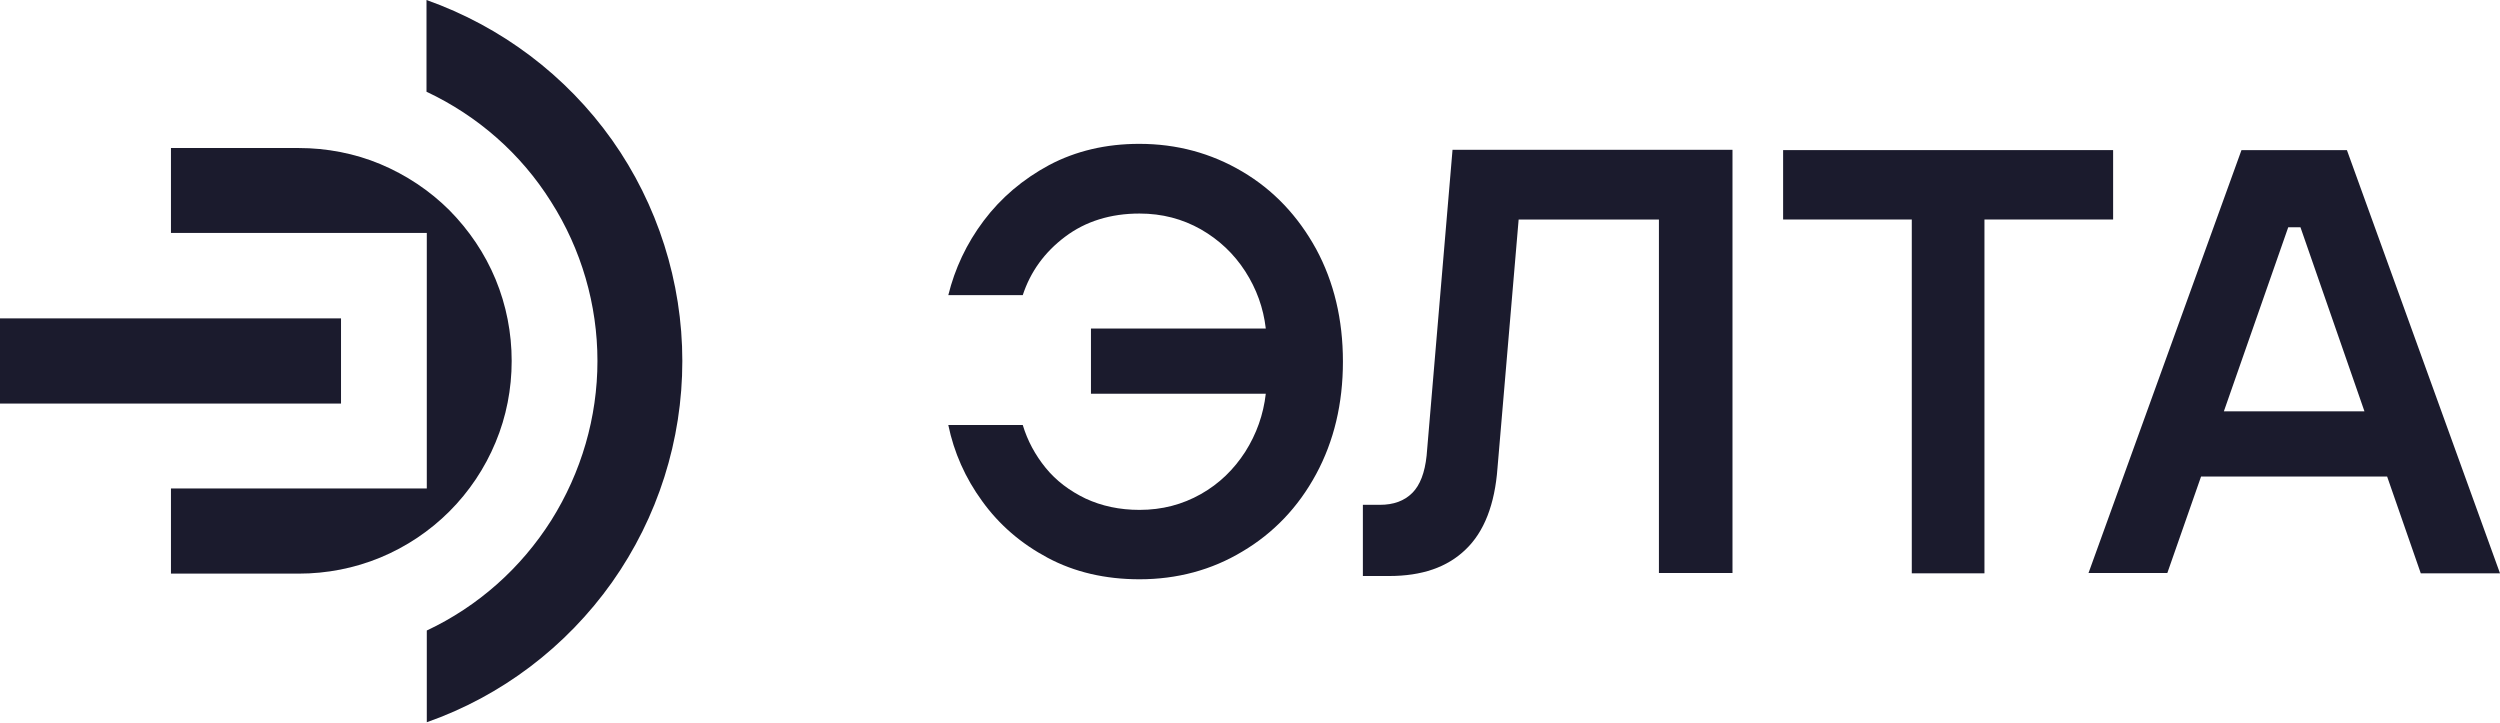
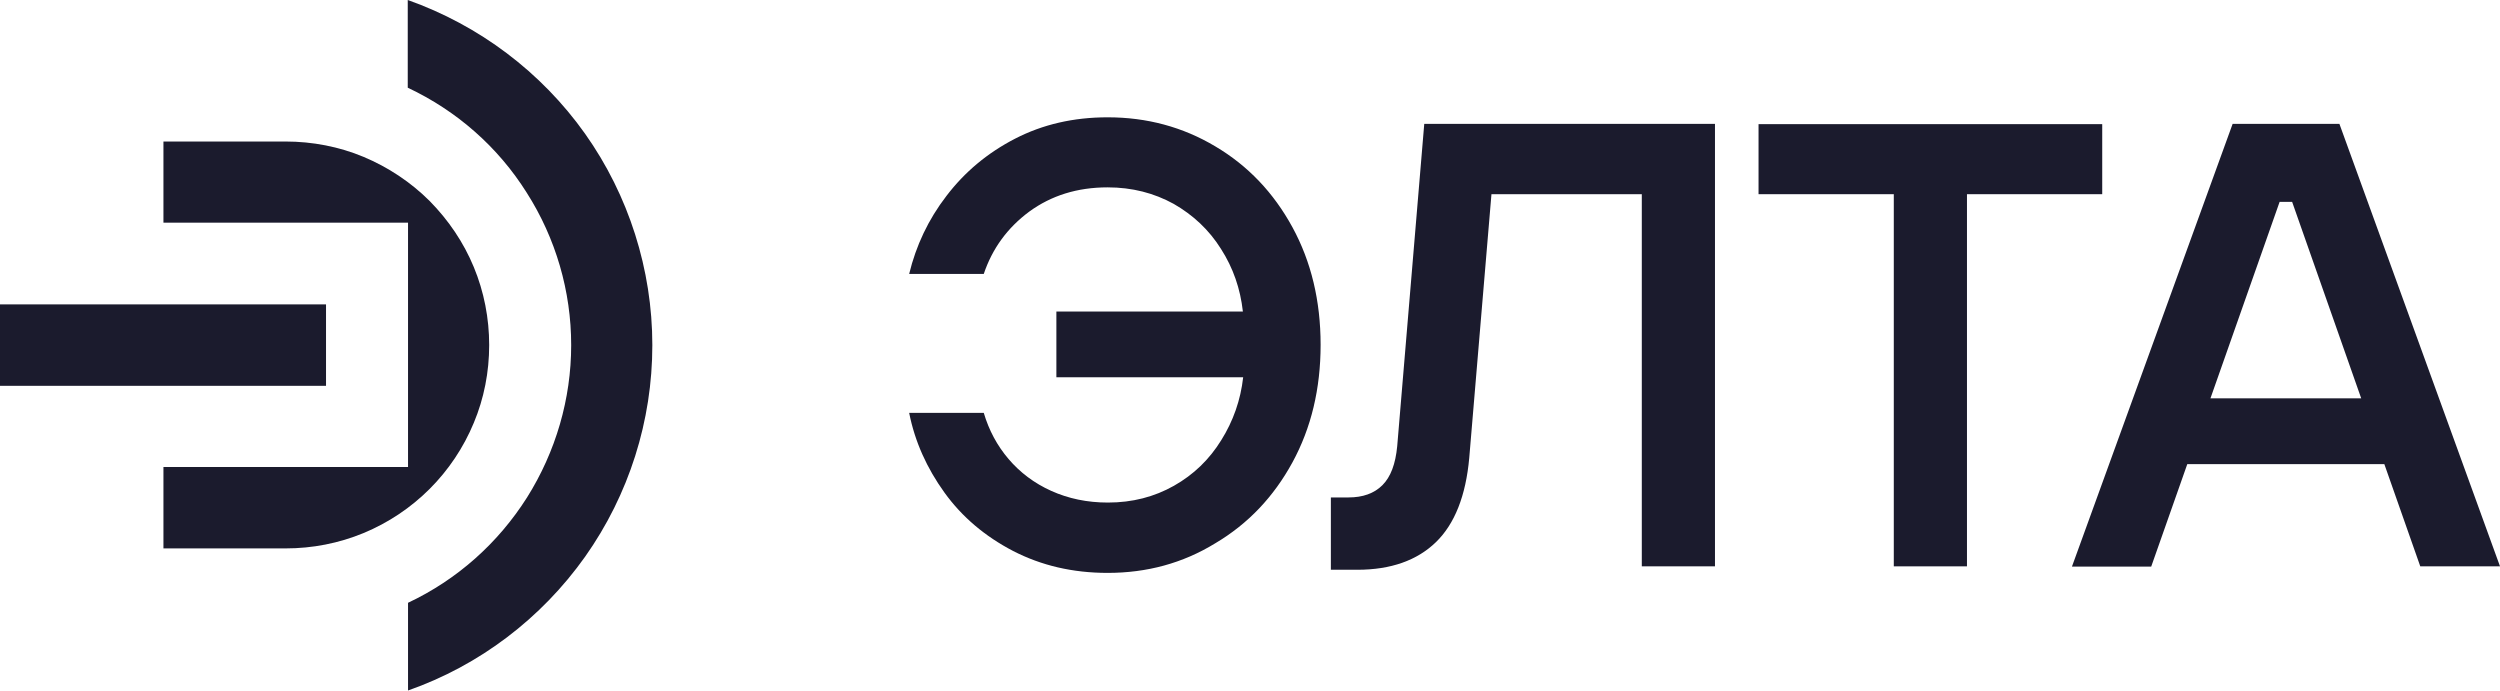
- <svg xmlns="http://www.w3.org/2000/svg" version="1.1" id="Layer_1" x="0px" y="0px" viewBox="0 0 839.4 242.5" style="enable-background:new 0 0 839.4 242.5;" xml:space="preserve">
+ <svg xmlns="http://www.w3.org/2000/svg" version="1.1" id="Layer_1" x="0px" y="0px" viewBox="0 0 878 242.5" style="enable-background:new 0 0 878 242.5;" xml:space="preserve">
  <style type="text/css">
	.st0{fill:#1B1B2D;}
</style>
  <g>
-     <path class="st0" d="M382.6,194.5c-11.5,0-21.8-2.4-30.8-7.2c-9-4.8-16.3-11.1-22-19c-5.7-7.8-9.5-16.4-11.4-25.6h25   c1.6,5.3,4.2,10.1,7.7,14.4c3.5,4.3,8,7.7,13.4,10.3c5.4,2.5,11.4,3.8,18.1,3.8c7.6,0,14.4-1.8,20.6-5.3   c6.2-3.5,11.1-8.3,14.9-14.2c3.8-6,6.1-12.5,6.9-19.5h-58.7v-21.9h58.7c-0.8-6.9-3.1-13.3-6.9-19.2c-3.8-5.9-8.8-10.6-14.9-14.1   c-6.2-3.5-13-5.3-20.6-5.3c-9.7,0-18.1,2.6-25,7.8c-6.9,5.2-11.6,11.7-14.2,19.6h-25c2.2-8.9,6.1-17.3,11.9-25   c5.8-7.7,13.1-13.9,22-18.7c8.9-4.7,19-7.1,30.2-7.1c12.6,0,24.1,3.1,34.6,9.3c10.5,6.2,18.7,14.9,24.8,26c6,11.1,9,23.7,9,37.8   c0,14.1-3,26.7-9,37.8c-6,11.1-14.3,19.8-24.8,26C406.8,191.4,395.2,194.5,382.6,194.5z" />
-     <path class="st0" d="M457.6,193.5v-24h5.7c4.6,0,8.2-1.3,10.9-4c2.6-2.6,4.2-6.8,4.8-12.5l8.7-102.7h94v142.1H557V73.7h-47.1   l-7.1,83.4c-0.9,12.3-4.5,21.5-10.7,27.4c-6.2,6-14.7,8.9-25.7,8.9H457.6z" />
-     <path class="st0" d="M641.9,192.5V73.7h-43.2V50.4h110.8v23.3h-43.2v118.8H641.9z" />
-     <path class="st0" d="M701.2,192.5l51.4-142.1H788l51.4,142.1h-26.6L772.4,76.3h-4.1l-40.6,116.1H701.2z M734,160v-21.9h72.9V160   H734z" />
+     <path class="st0" d="M389,201.2c-12.3,0-23.3-2.6-33.2-7.7c-9.8-5.1-17.9-11.9-24.1-20.5c-6.2-8.6-10.4-17.9-12.4-28h26.2   c1.8,6.1,4.7,11.5,8.7,16.2c4,4.7,9,8.5,15,11.2c6,2.7,12.6,4.1,19.9,4.1c8.6,0,16.3-2,23.2-5.9c6.9-3.9,12.4-9.2,16.6-16   c4.2-6.7,6.8-14.1,7.7-22.1H371v-23.1h65.5c-0.9-8-3.4-15.3-7.7-22c-4.2-6.7-9.8-11.9-16.6-15.8c-6.9-3.8-14.6-5.8-23.2-5.8   c-10.7,0-19.8,2.9-27.5,8.5c-7.7,5.7-13,13-16,21.9h-26.2c2.4-9.9,6.7-19.1,13.1-27.4c6.4-8.4,14.4-15.1,24.1-20.1   c9.7-5,20.5-7.5,32.5-7.5c13.8,0,26.4,3.4,37.8,10.2c11.5,6.8,20.5,16.3,27.1,28.4c6.6,12.1,9.9,25.9,9.9,41.3   c0,15.4-3.3,29.2-9.9,41.3c-6.6,12.1-15.6,21.6-27.1,28.4C415.4,197.8,402.8,201.2,389,201.2z" />
+     <path class="st0" d="M467.4,200v-25.3h6.2c5,0,9-1.4,11.9-4.3c2.9-2.9,4.6-7.4,5.2-13.7l9.5-113.2h102.1v155.4h-25.7V68.2h-52.8   l-7.8,92.6c-1.2,13.3-5.1,23.2-11.7,29.6c-6.6,6.4-15.8,9.7-27.6,9.7H467.4z" />
+     <path class="st0" d="M665.1,198.9V68.2h-47.5V43.6h120.7v24.6h-47.5v130.7H665.1z" />
+     <path class="st0" d="M727.7,198.9l56.4-155.4h37.5L878,198.9h-28L805,70.9h-4.4l-45.1,128.1H727.7z M763,163v-23.1h80.1V163H763z" />
  </g>
  <g>
    <path class="st0" d="M229.1,121.2c0,26.6-8.2,52.5-23.6,74.3c-15.4,21.7-37.1,38.2-62.2,47v-30.8c17.2-8.1,31.6-20.9,41.8-37   c10.1-16.1,15.5-34.6,15.5-53.5s-5.4-37.5-15.6-53.5c-10.1-16.1-24.6-28.8-41.8-36.9V0c25.1,8.9,46.9,25.3,62.3,47   C220.8,68.6,229.1,94.7,229.1,121.2z" />
    <rect y="106.9" class="st0" width="114.5" height="28.6" />
    <path class="st0" d="M171.8,121.2c0-9.4-1.8-18.7-5.4-27.4s-8.9-16.5-15.5-23.2c-6.6-6.6-14.6-11.9-23.2-15.5s-18-5.4-27.4-5.4   H57.4v28.5h85.9V164H57.4v28.6h42.9c9.4,0,18.7-1.8,27.4-5.4c8.7-3.6,16.6-8.9,23.2-15.5s11.9-14.5,15.5-23.2   C170,139.9,171.8,130.6,171.8,121.2z" />
  </g>
</svg>
